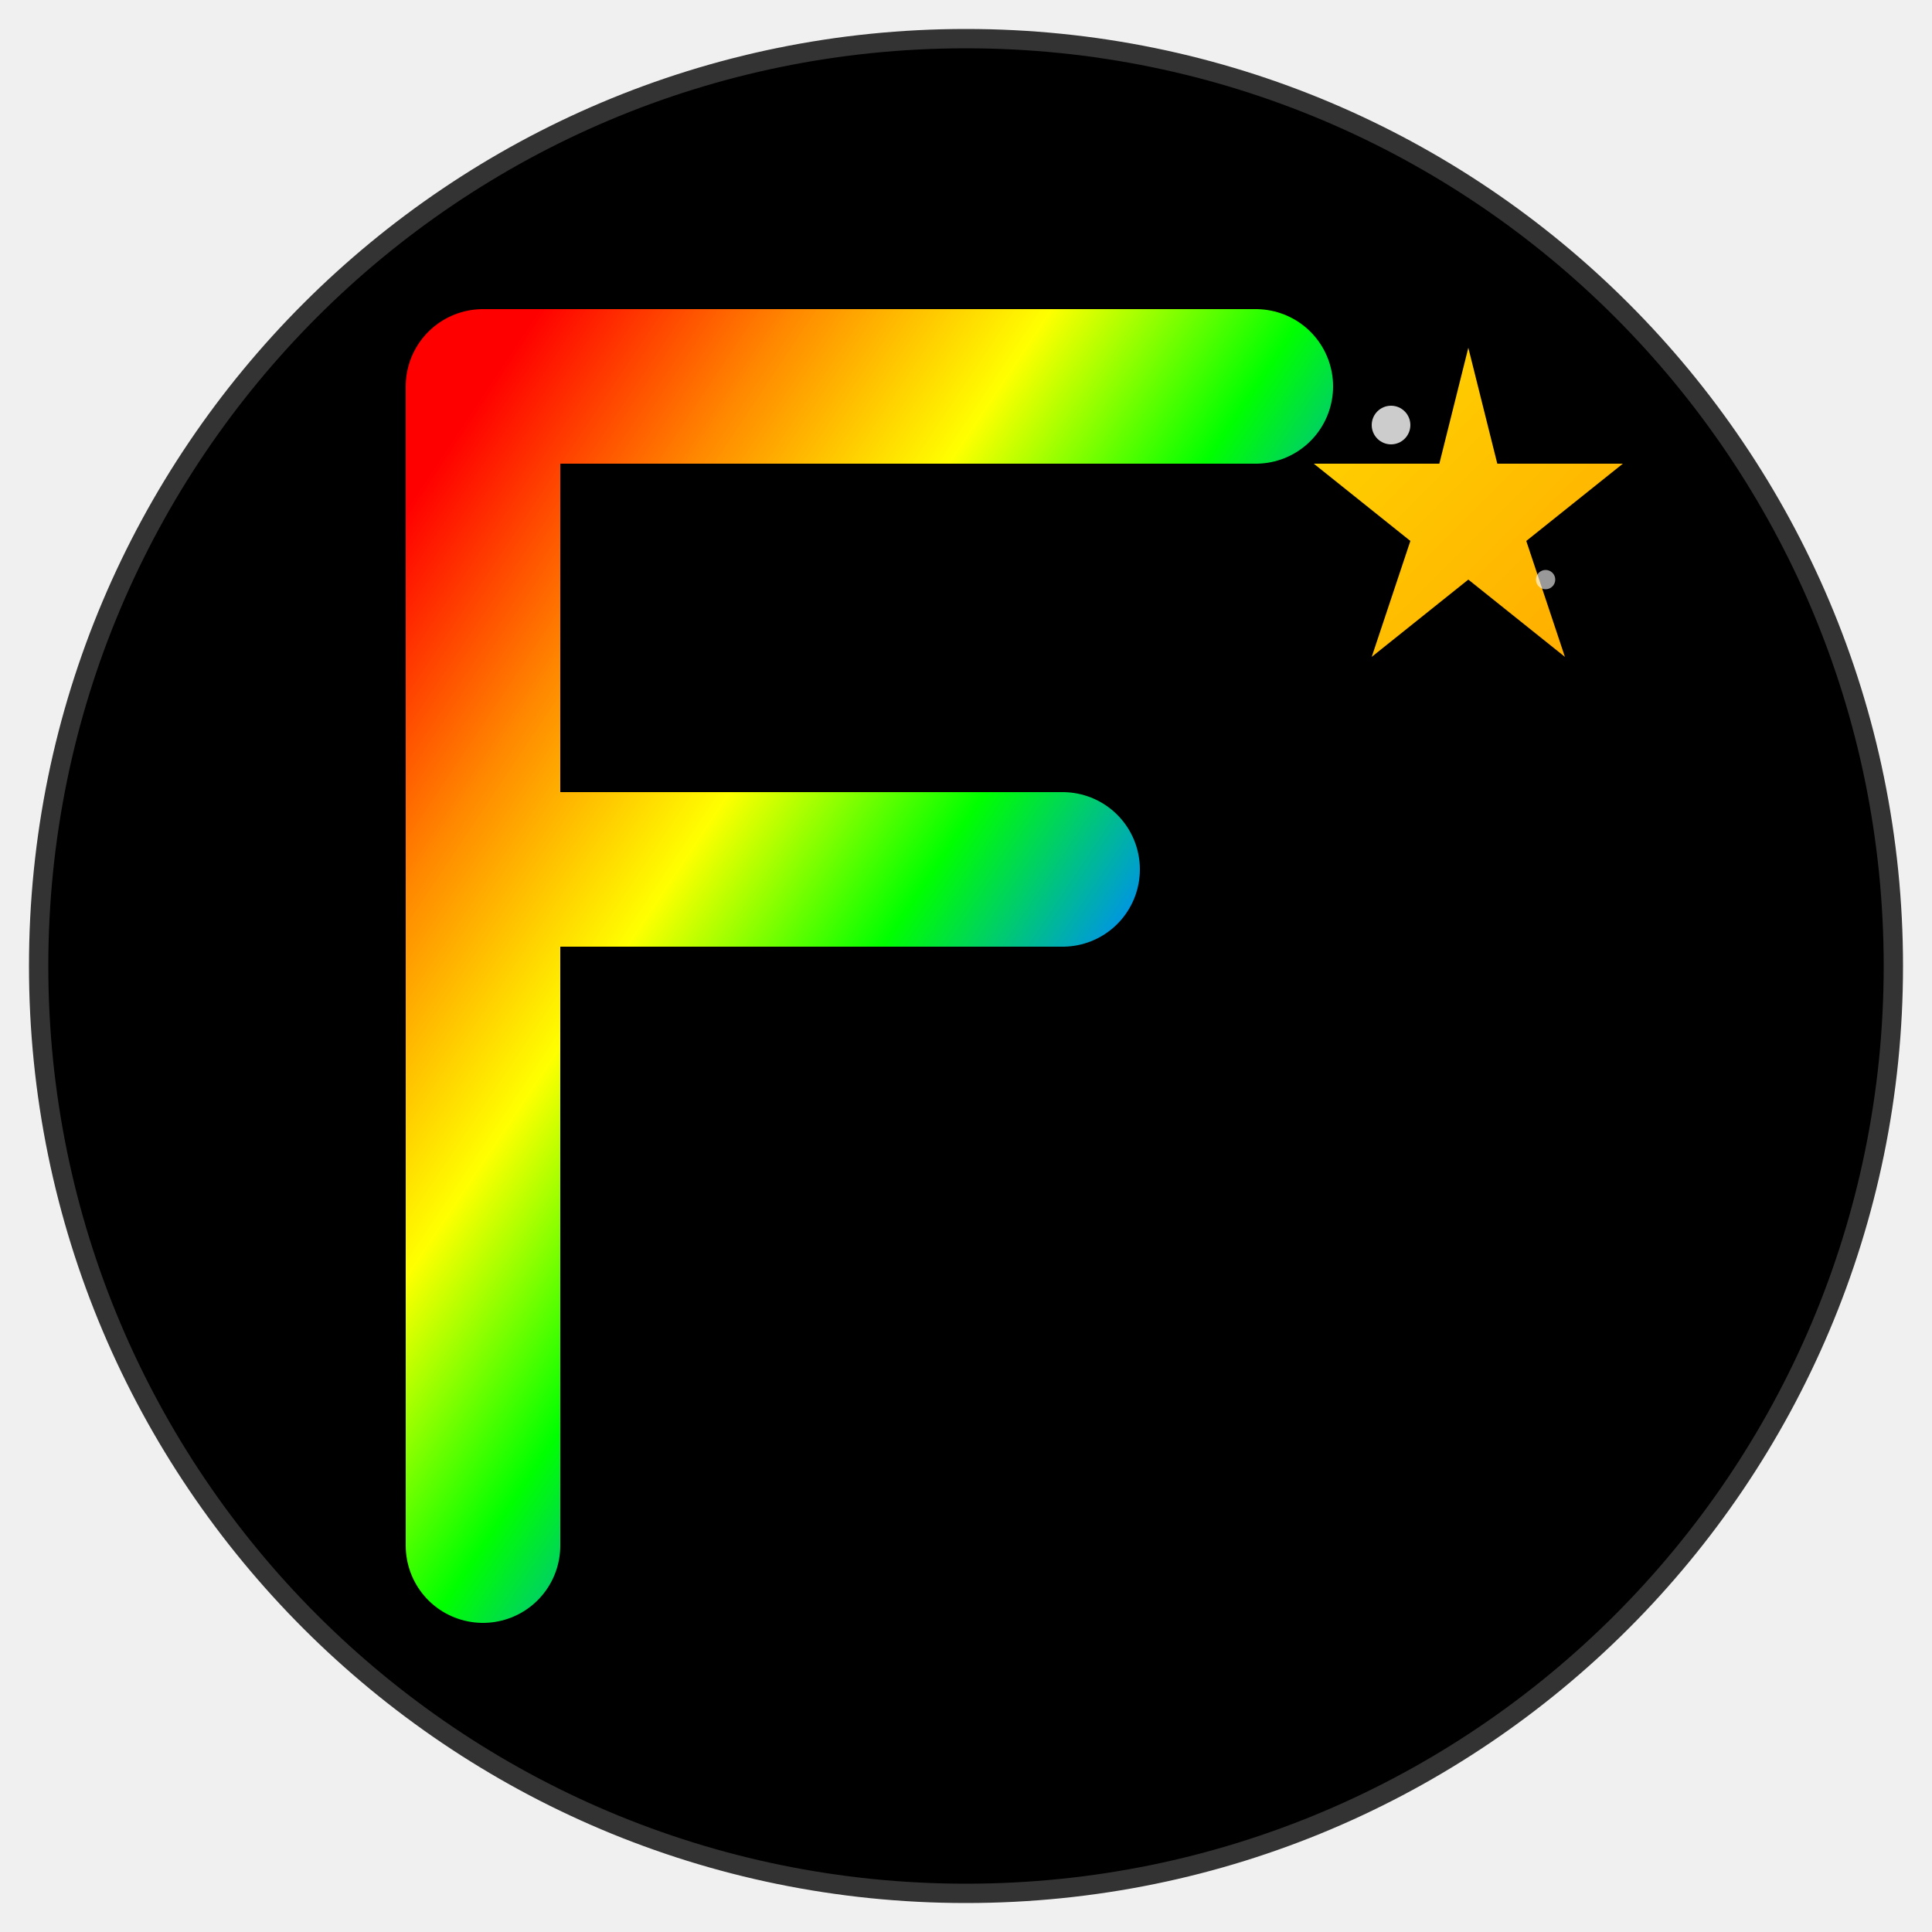
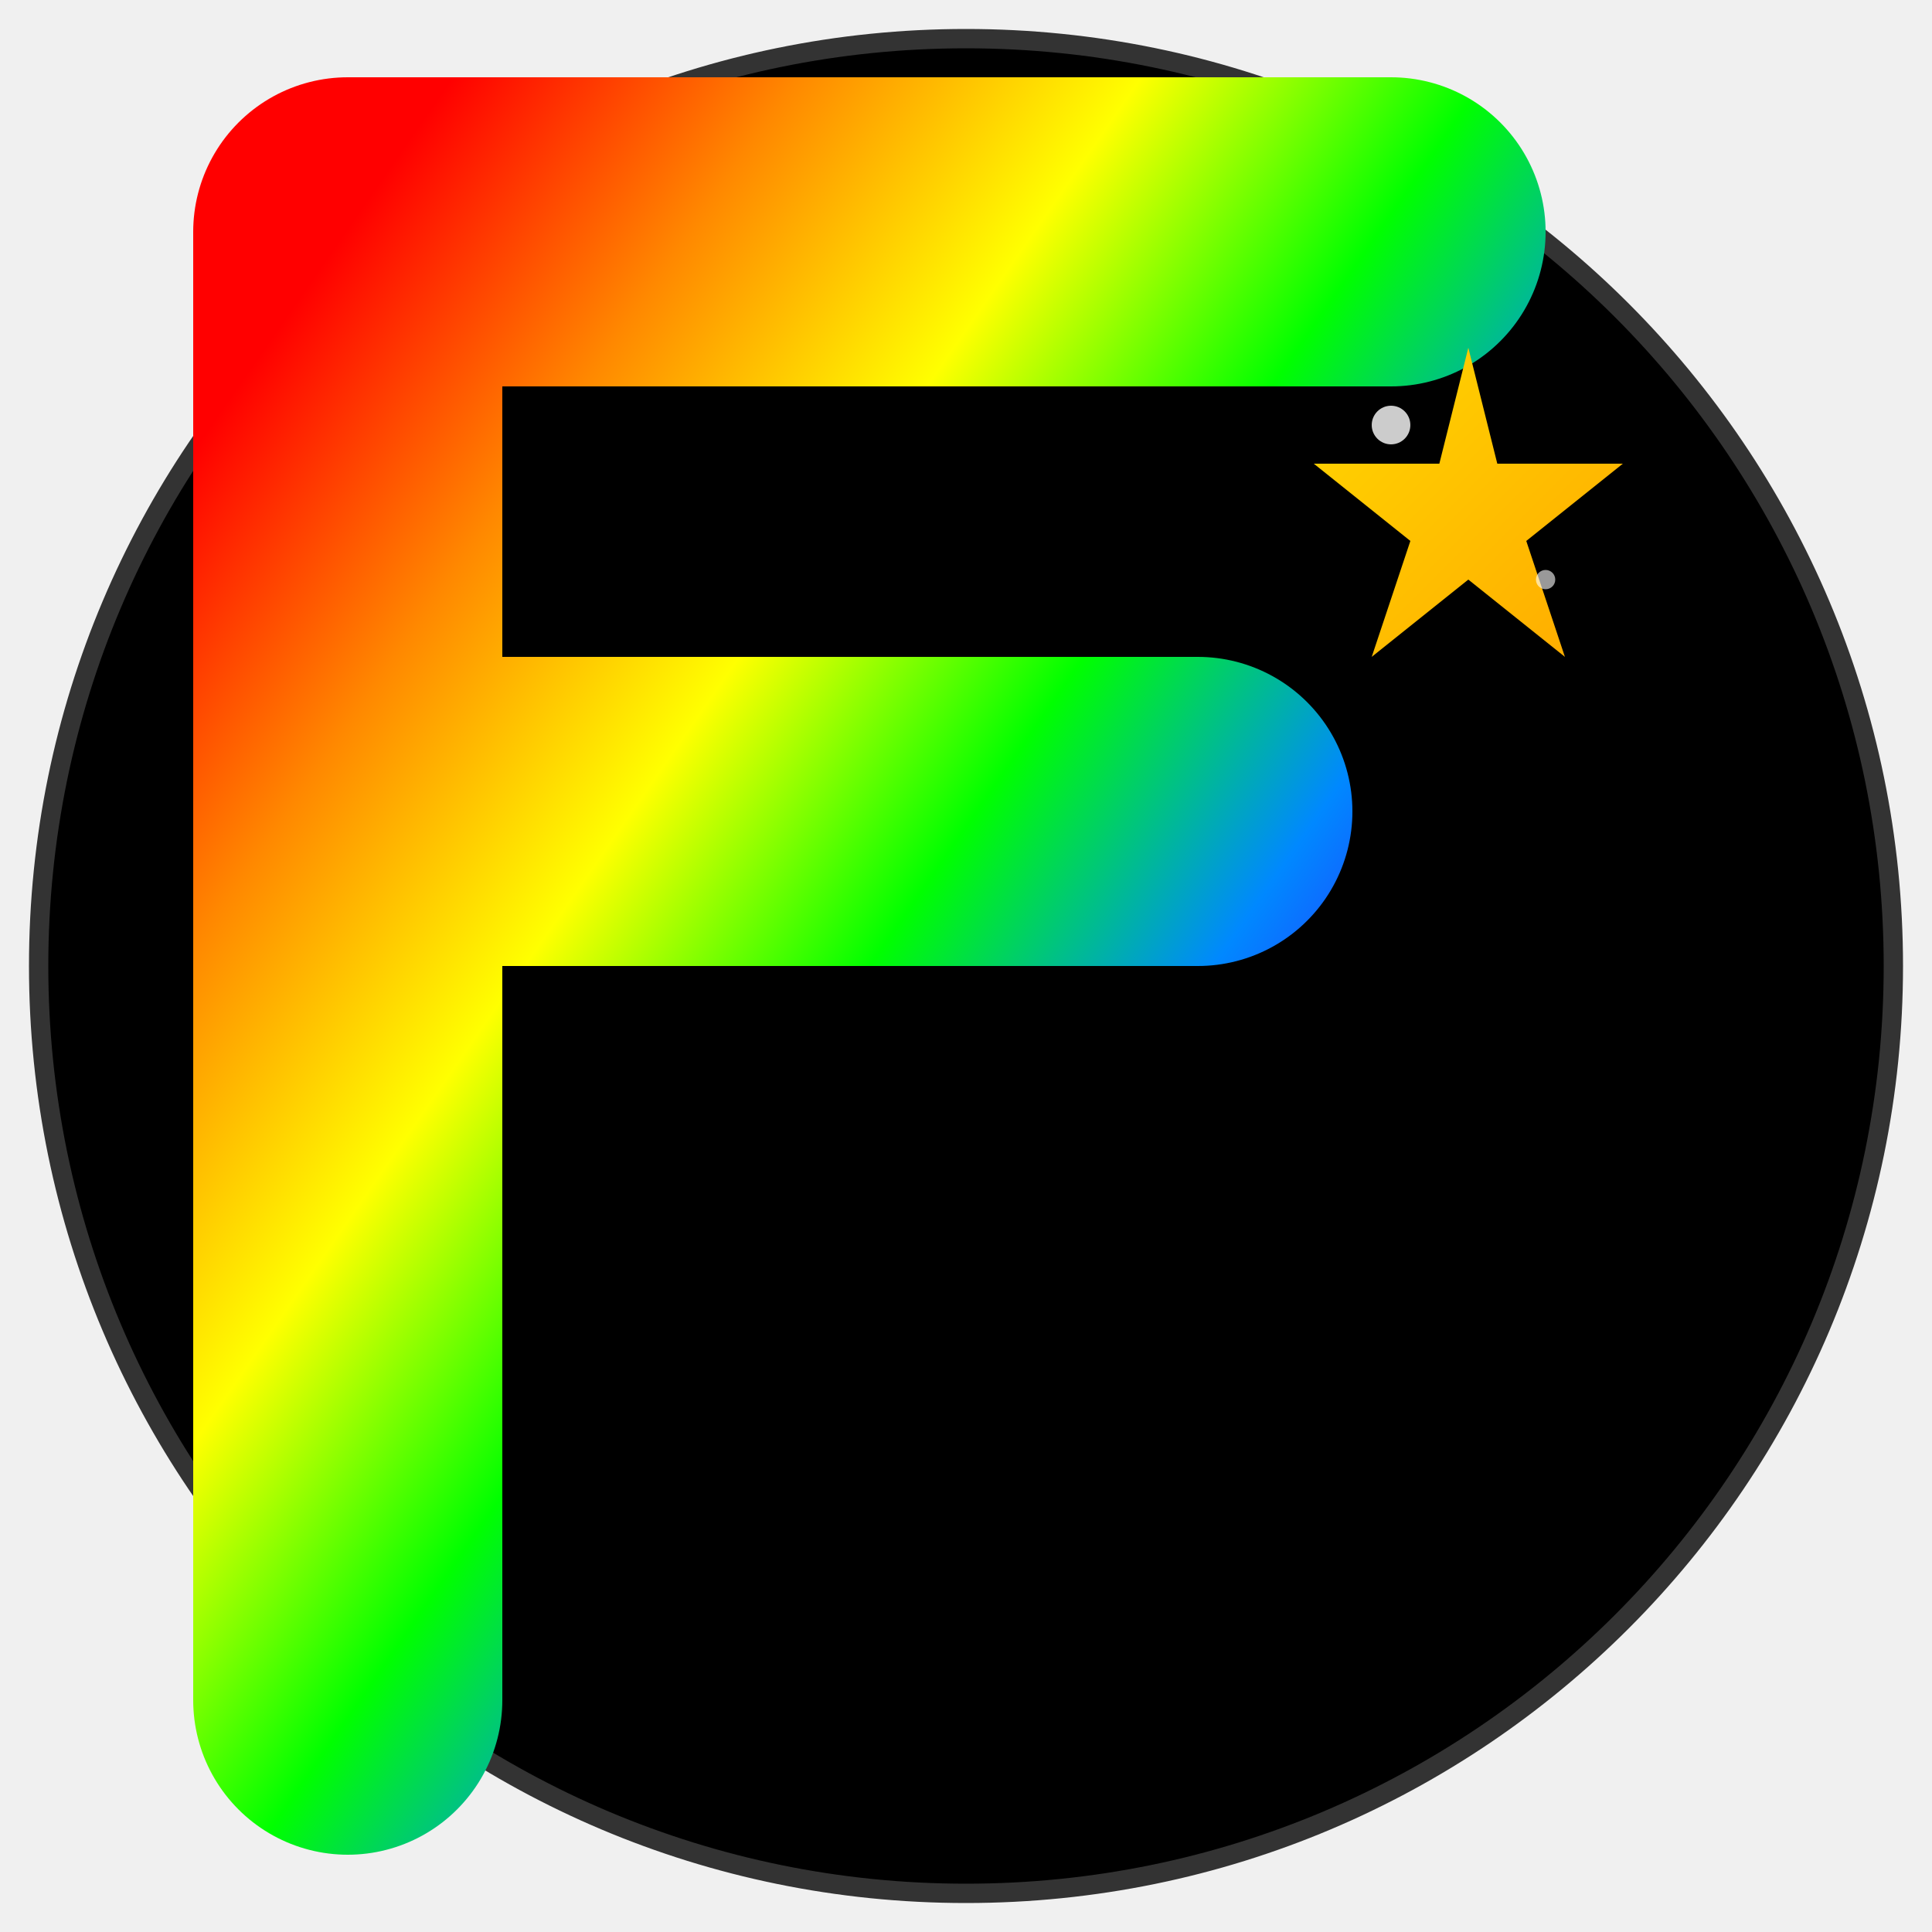
<svg xmlns="http://www.w3.org/2000/svg" viewBox="0 0 100 100">
  <defs>
    <linearGradient id="rgbGradient" x1="0%" y1="0%" x2="100%" y2="100%">
      <stop offset="0%" stop-color="#ff0000" />
      <stop offset="16.66%" stop-color="#ff8800" />
      <stop offset="33.33%" stop-color="#ffff00" />
      <stop offset="50%" stop-color="#00ff00" />
      <stop offset="66.66%" stop-color="#0088ff" />
      <stop offset="83.33%" stop-color="#4400ff" />
      <stop offset="100%" stop-color="#ff00ff" />
    </linearGradient>
    <linearGradient id="starGradient" x1="0%" y1="0%" x2="100%" y2="100%">
      <stop offset="0%" stop-color="#ffd700" />
      <stop offset="100%" stop-color="#ffaa00" />
    </linearGradient>
  </defs>
  <circle cx="50" cy="50" r="48" fill="#000000" stroke="#333333" stroke-width="1" />
-   <path d="M25 20 L25 80 M25 20 L65 20 M25 45 L55 45" stroke="url(#rgbGradient)" stroke-width="8" stroke-linecap="round" stroke-linejoin="round" fill="none" />
+   <path d="M18 12 L18 88 M18 12 L72 12 M18 42 L62 42" stroke="url(#rgbGradient)" stroke-width="16" stroke-linecap="round" stroke-linejoin="round" fill="none" />
  <g transform="translate(68, 18)">
    <path d="M8 0 L9.5 6 L16 6 L11 10 L13 16 L8 12 L3 16 L5 10 L0 6 L6.5 6 Z" fill="url(#starGradient)" stroke="none" />
    <circle cx="4" cy="4" r="1" fill="white" fill-opacity="0.8" />
    <circle cx="12" cy="12" r="0.5" fill="white" fill-opacity="0.6" />
  </g>
</svg>
